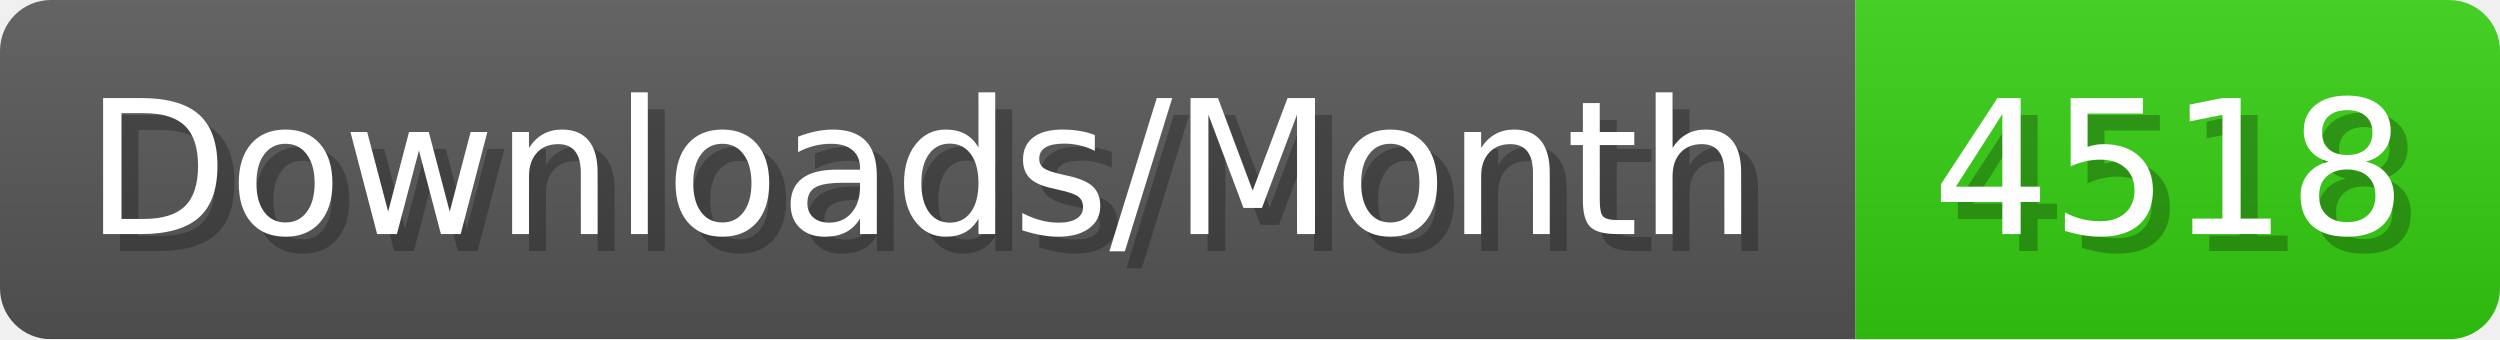
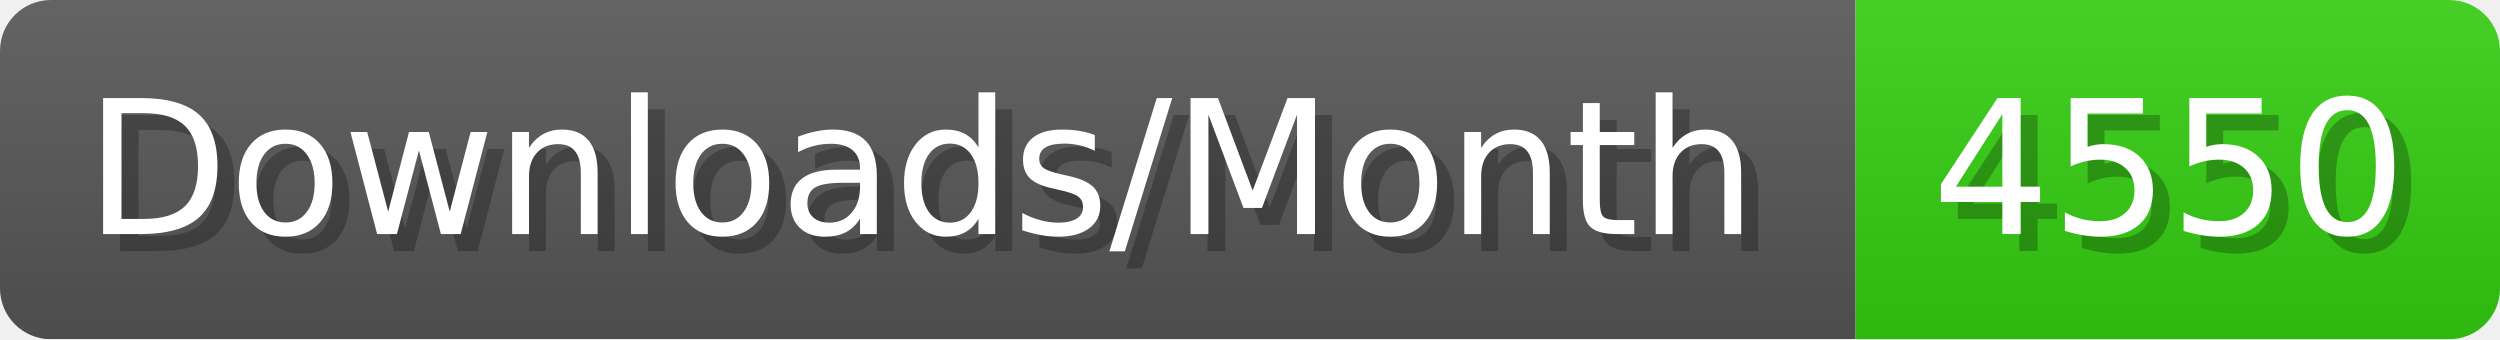
- <svg xmlns="http://www.w3.org/2000/svg" width="147.4" height="20" viewBox="0 0 1474 200" role="img" aria-label="Downloads/Month: 4518">
+ <svg xmlns="http://www.w3.org/2000/svg" width="147.4" height="20" viewBox="0 0 1474 200" role="img" aria-label="Downloads/Month: 4550">
  <linearGradient id="YlXUI" x2="0" y2="100%">
    <stop offset="0" stop-opacity=".1" stop-color="#EEE" />
    <stop offset="1" stop-opacity=".1" />
  </linearGradient>
  <mask id="JHhop">
    <rect width="1474" height="200" rx="30" fill="#FFF" />
  </mask>
  <g mask="url(#JHhop)">
    <rect width="1094" height="200" fill="#555" />
    <rect width="380" height="200" fill="#3C1" x="1094" />
    <rect width="1474" height="200" fill="url(#YlXUI)" />
  </g>
  <g aria-hidden="true" fill="#fff" text-anchor="start" font-family="Verdana,DejaVu Sans,sans-serif" font-size="110">
    <text x="60" y="148" textLength="994" fill="#000" opacity="0.25">Downloads/Month</text>
    <text x="50" y="138" textLength="994">Downloads/Month</text>
-     <text x="1149" y="148" textLength="280" fill="#000" opacity="0.25">4518</text>
-     <text x="1139" y="138" textLength="280">4518</text>
+     <text x="1149" y="148" textLength="280" fill="#000" opacity="0.25">4550</text>
+     <text x="1139" y="138" textLength="280">4550</text>
  </g>
</svg>
